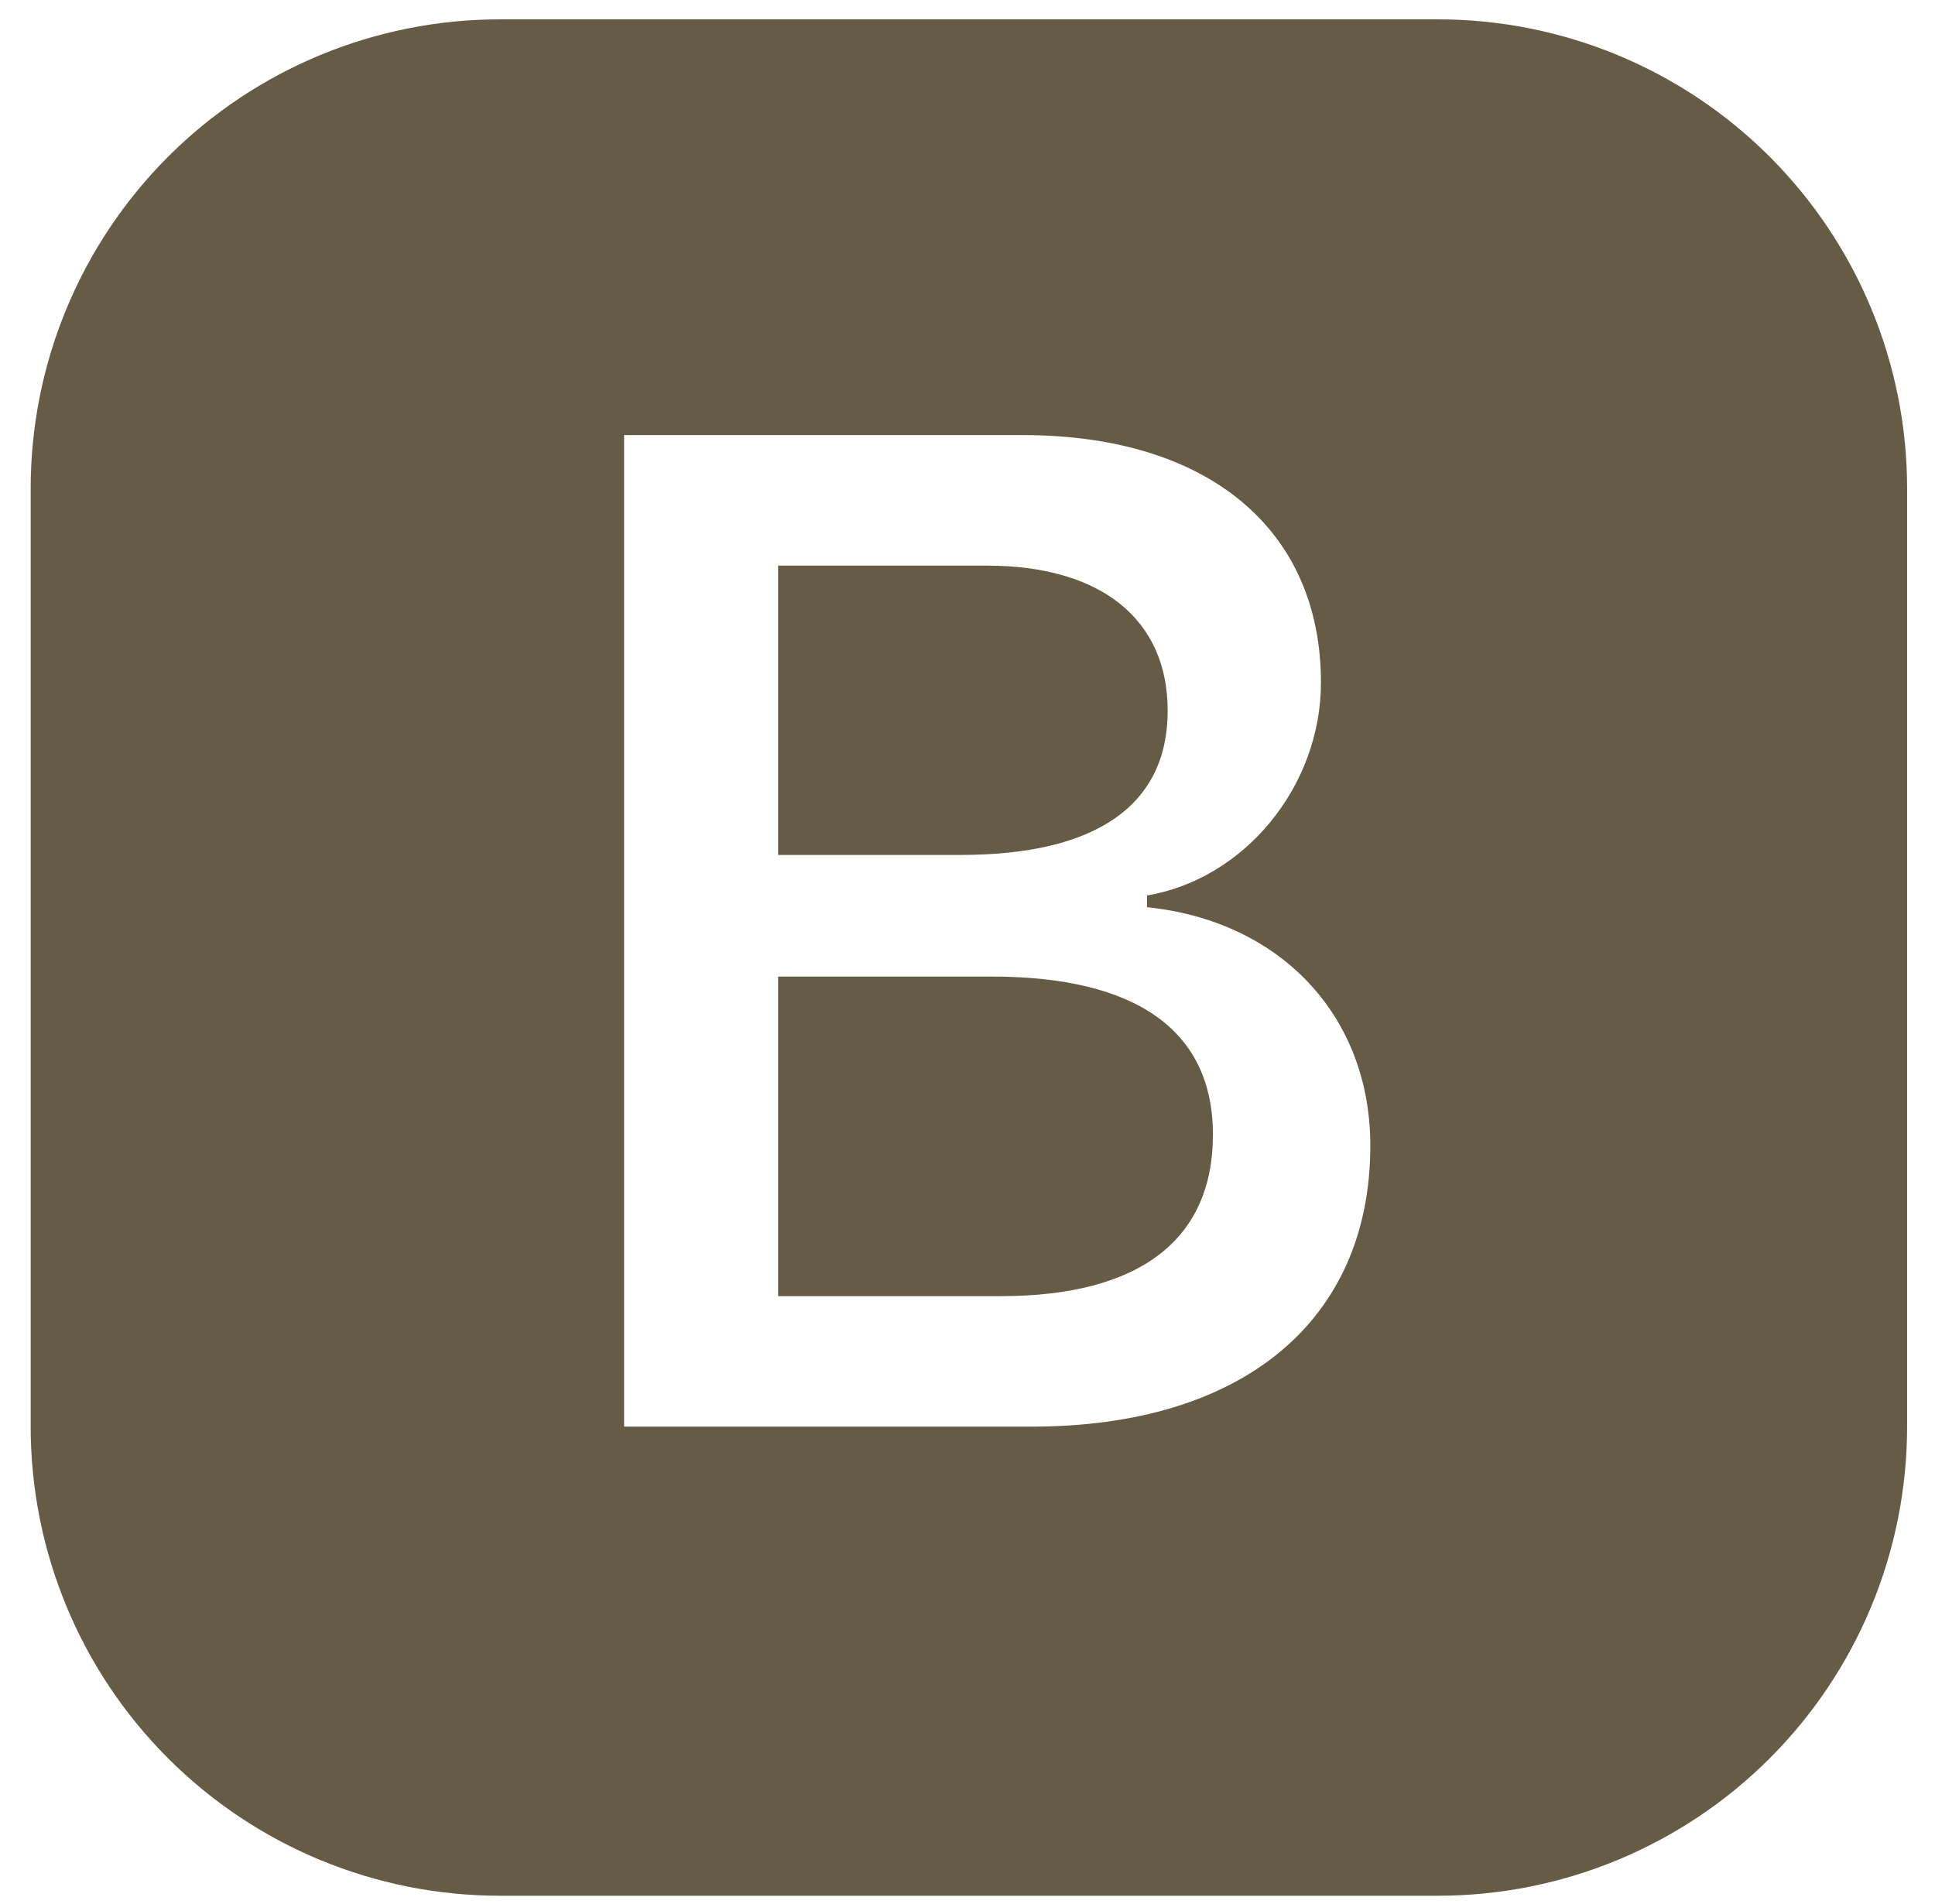
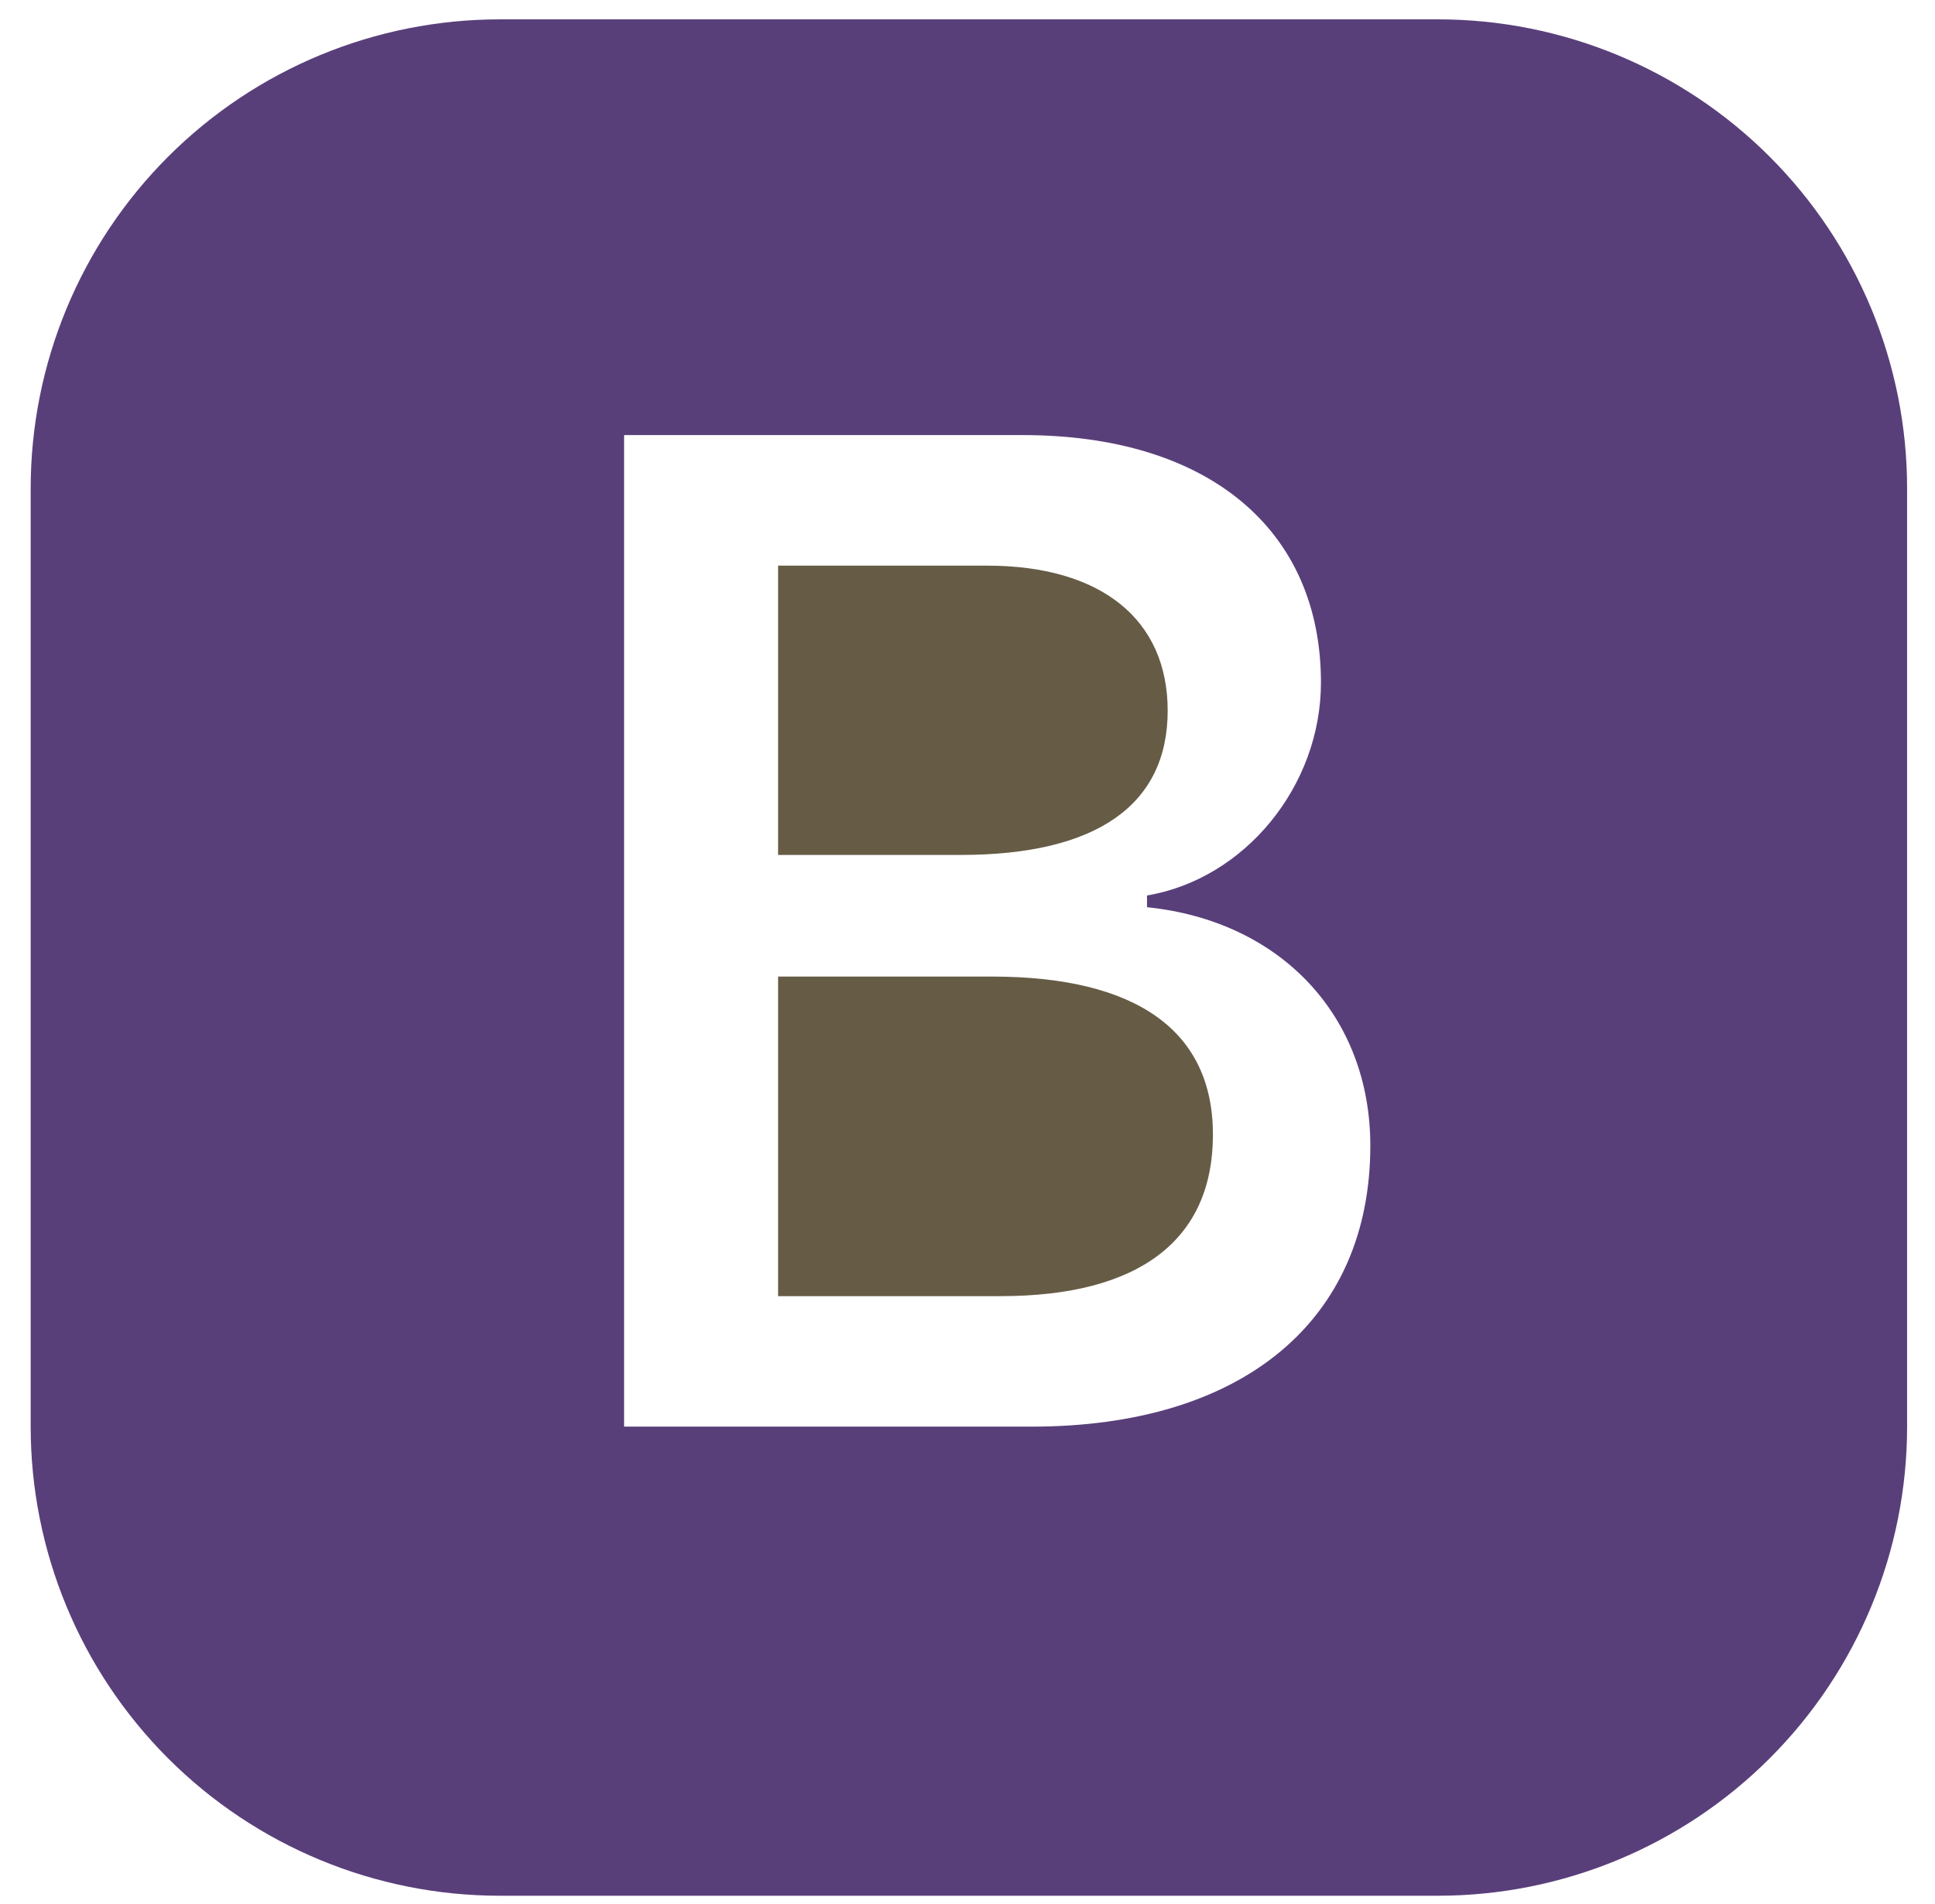
<svg xmlns="http://www.w3.org/2000/svg" width="62" height="61" viewBox="0 0 62 61" fill="none">
  <path d="M24.931 27.394V18.124H31.62C35.276 18.124 37.414 19.841 37.414 22.772C37.414 25.786 35.144 27.394 30.785 27.394H24.931ZM24.931 41.531H32.063C36.512 41.531 38.864 39.727 38.864 36.356C38.864 33.031 36.422 31.291 31.777 31.291H24.931V41.531Z" fill="#665C46" />
-   <path d="M16.014 0.62C12.027 0.62 8.204 2.203 5.385 5.022C2.567 7.841 0.983 11.664 0.983 15.65V45.712C0.983 49.699 2.567 53.522 5.385 56.34C8.204 59.159 12.027 60.743 16.014 60.743H46.075C50.062 60.743 53.885 59.159 56.704 56.34C59.523 53.522 61.106 49.699 61.106 45.712V15.65C61.106 11.664 59.523 7.841 56.704 5.022C53.885 2.203 50.062 0.62 46.075 0.62L16.014 0.62ZM19.997 45.712V13.941H32.769C38.733 13.941 42.325 16.981 42.325 21.869C42.325 25.191 39.883 28.164 36.752 28.693V29.069C41.048 29.509 43.907 32.568 43.907 36.709C43.907 42.3 39.834 45.712 33.055 45.712H19.997Z" fill="#665C46" />
+   <path d="M16.014 0.62C12.027 0.62 8.204 2.203 5.385 5.022C2.567 7.841 0.983 11.664 0.983 15.65V45.712C0.983 49.699 2.567 53.522 5.385 56.34C8.204 59.159 12.027 60.743 16.014 60.743H46.075C50.062 60.743 53.885 59.159 56.704 56.34C59.523 53.522 61.106 49.699 61.106 45.712V15.65C61.106 11.664 59.523 7.841 56.704 5.022C53.885 2.203 50.062 0.62 46.075 0.62L16.014 0.62ZM19.997 45.712V13.941H32.769C38.733 13.941 42.325 16.981 42.325 21.869C42.325 25.191 39.883 28.164 36.752 28.693V29.069C41.048 29.509 43.907 32.568 43.907 36.709C43.907 42.3 39.834 45.712 33.055 45.712H19.997Z" fill="#593F7A" />
</svg>
